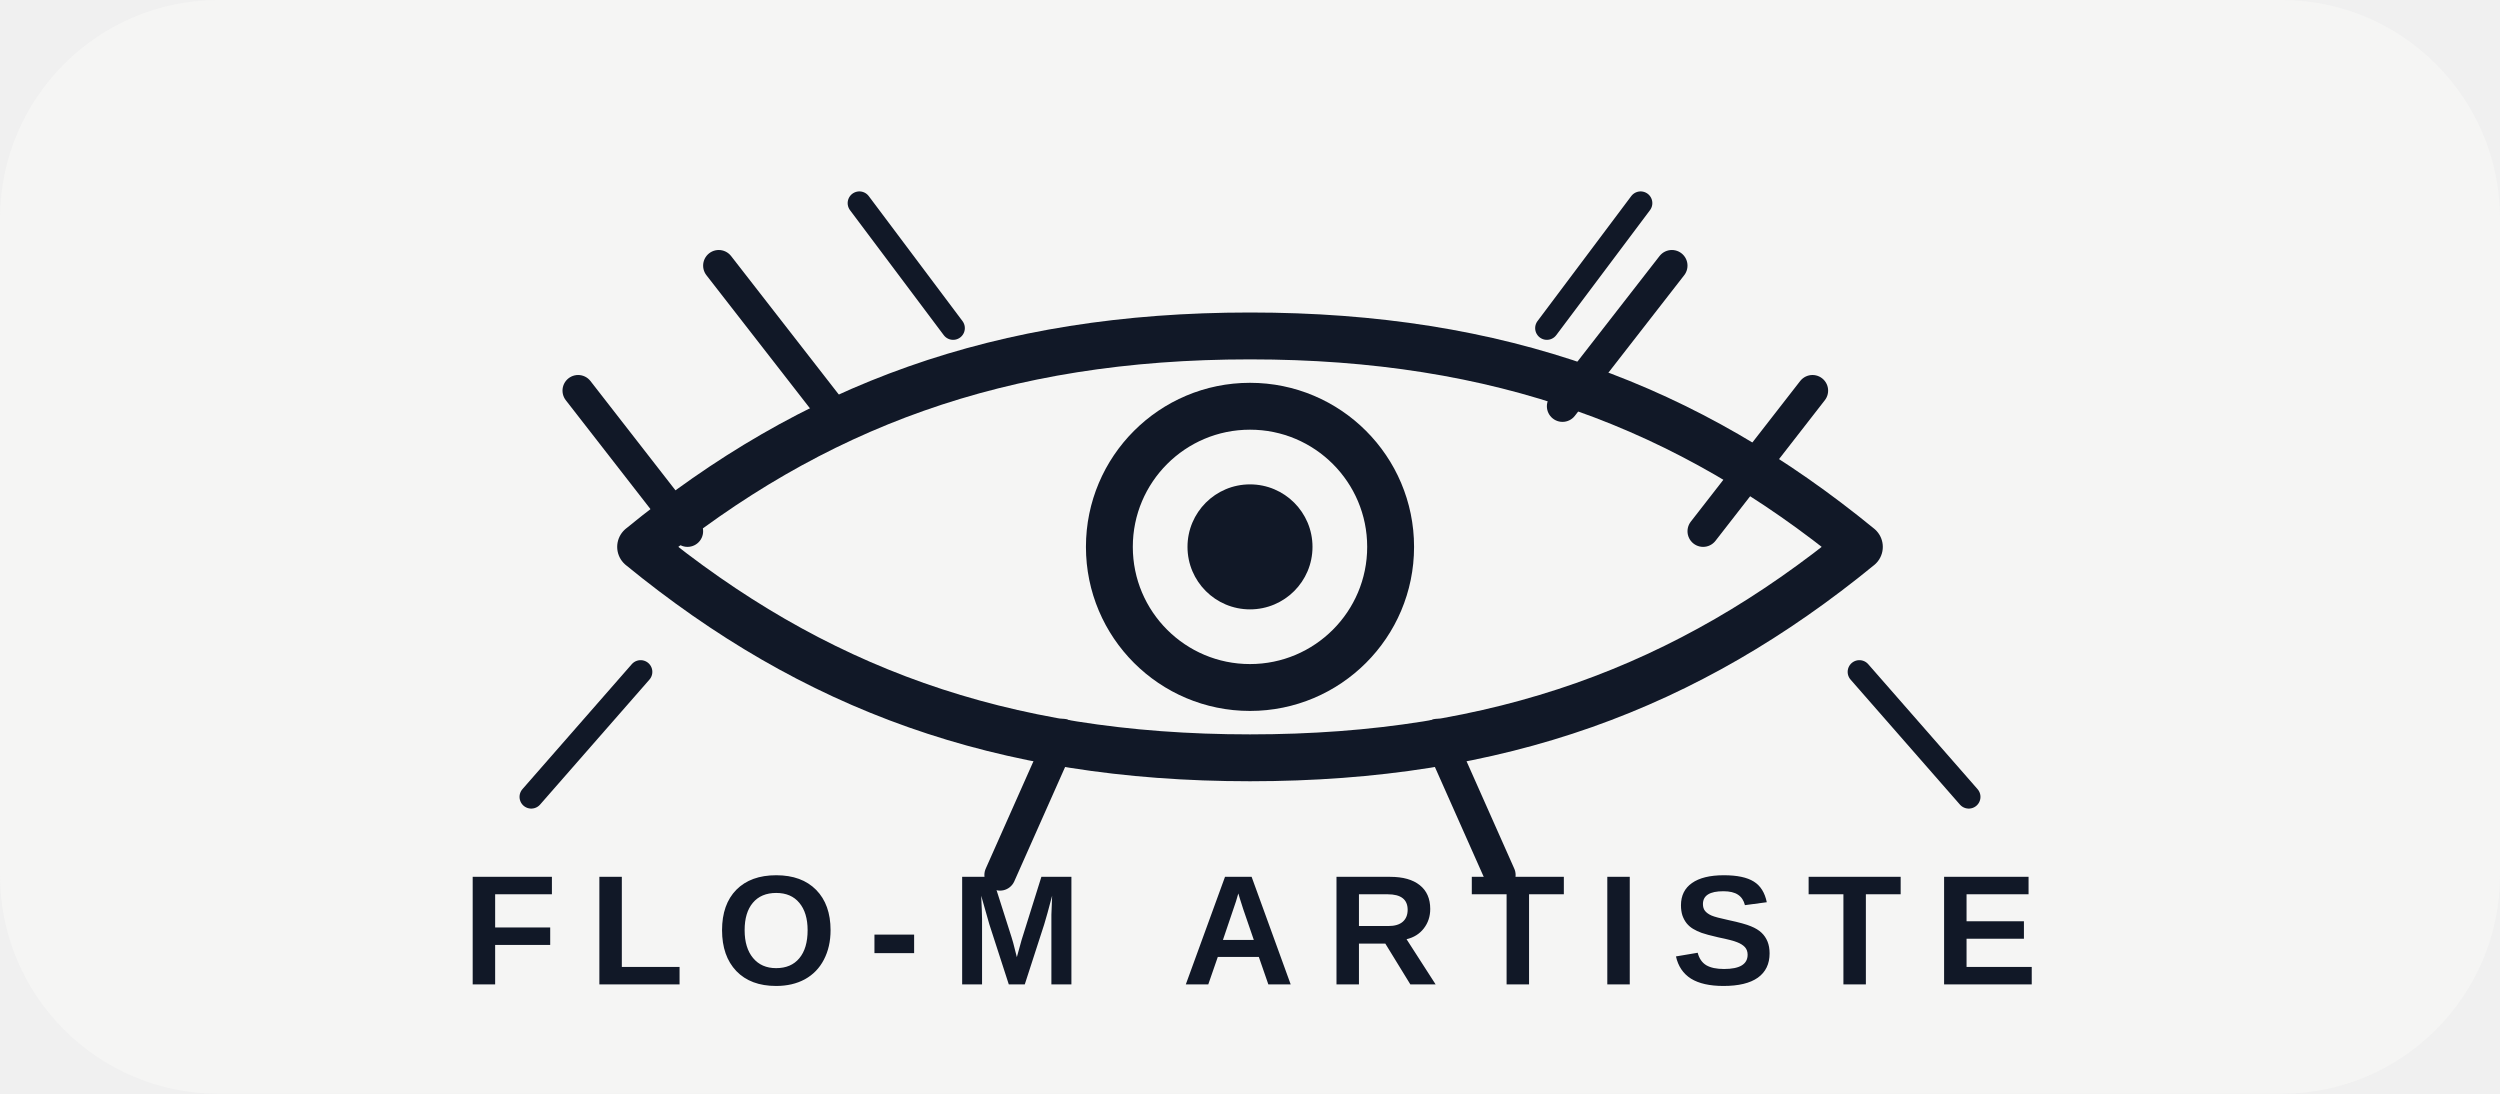
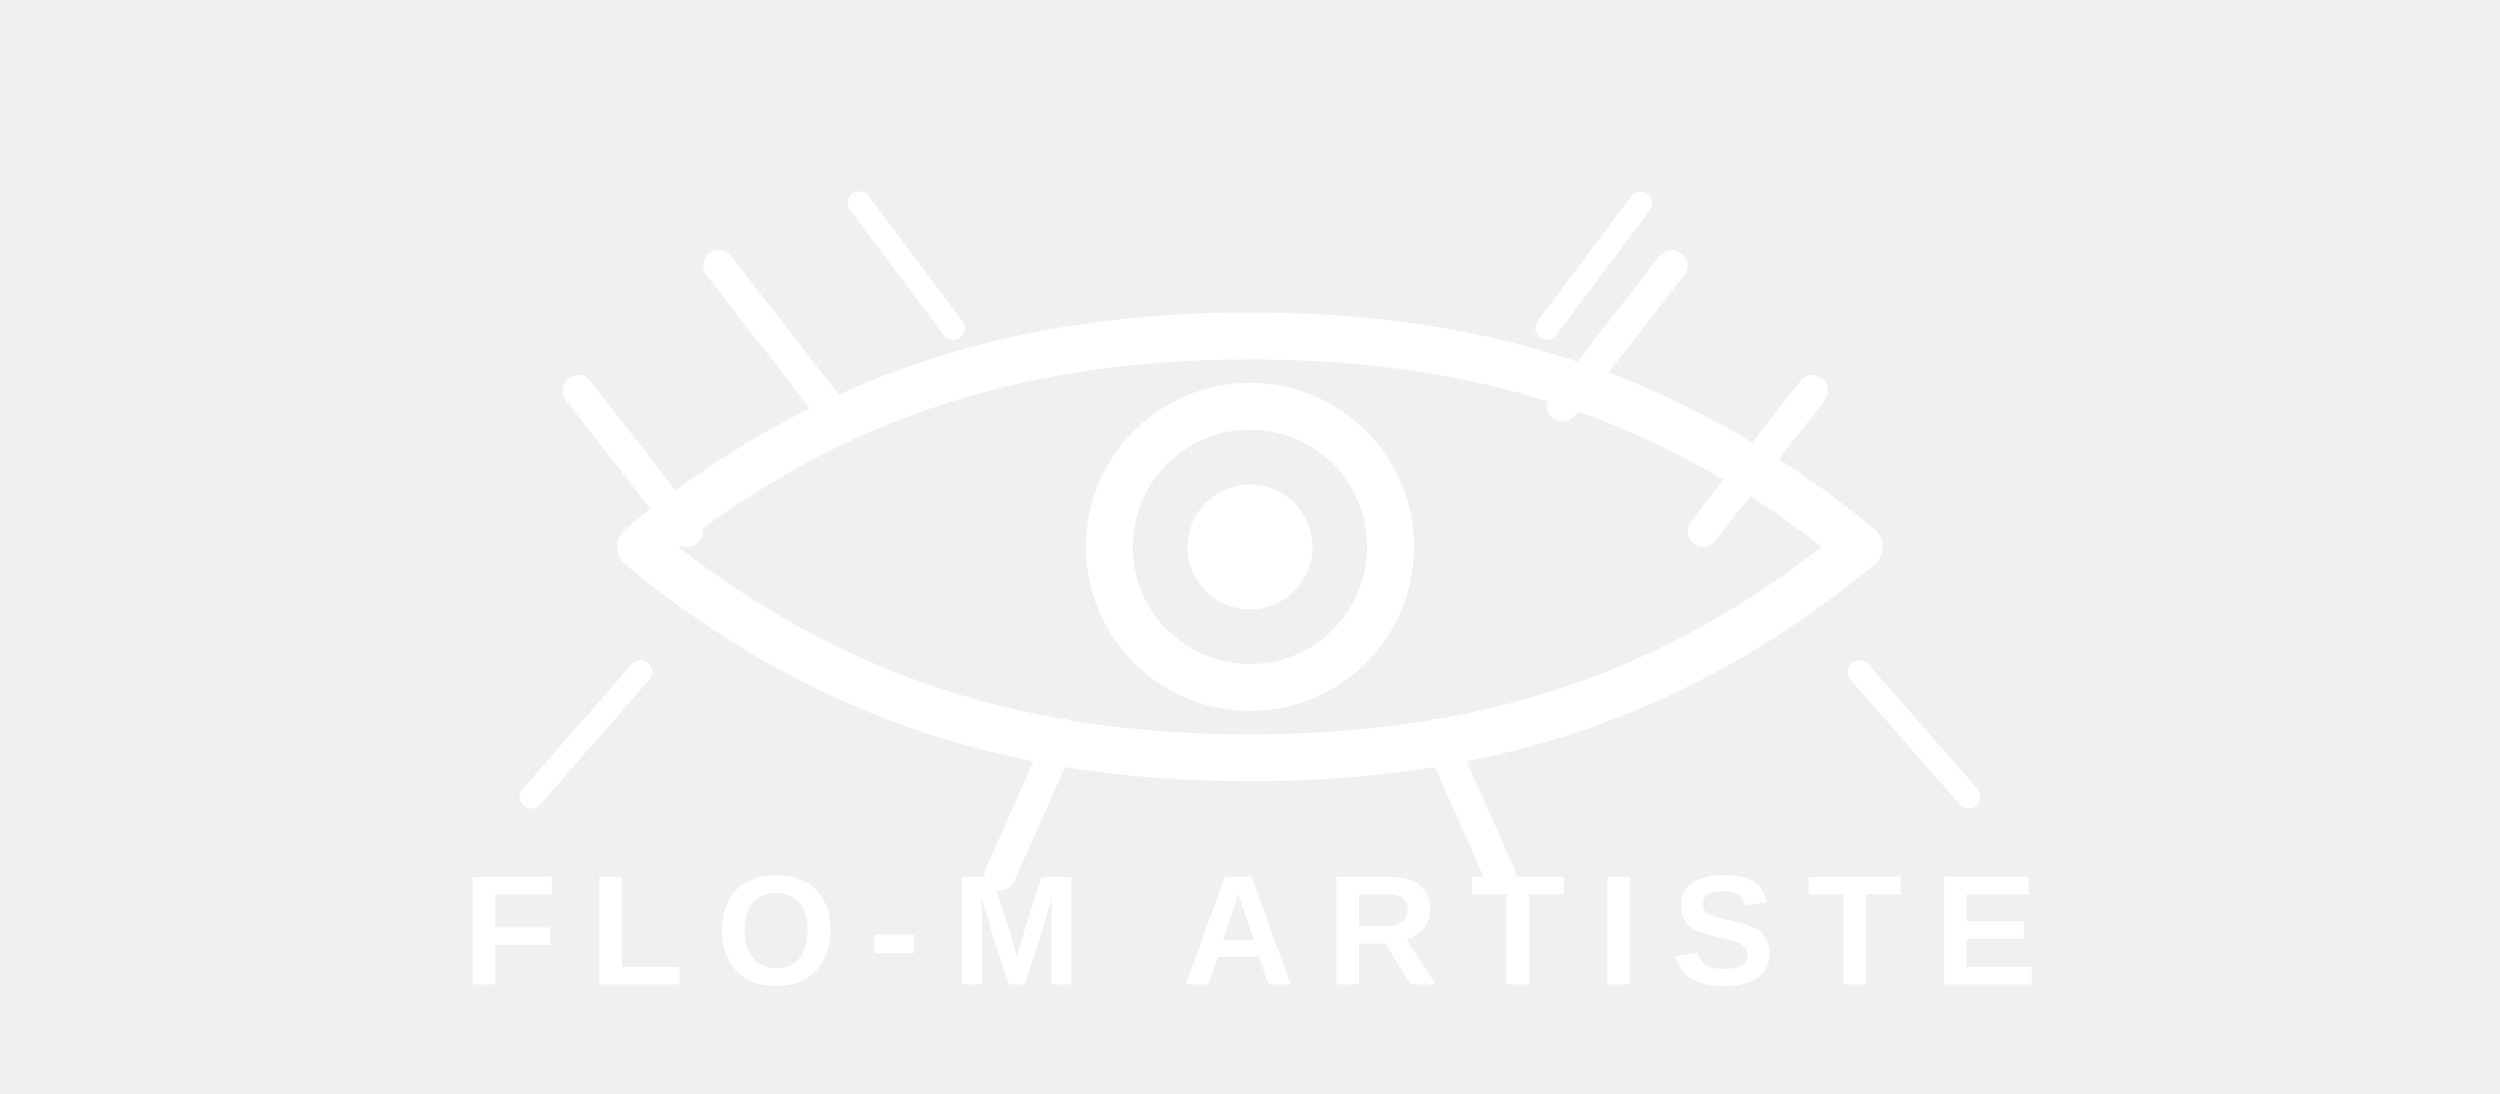
- <svg xmlns="http://www.w3.org/2000/svg" viewBox="0 0 320 140" role="img" aria-labelledby="title">
+ <svg xmlns="http://www.w3.org/2000/svg" viewBox="0 0 320 140" role="img">
  <g fill="none" fill-rule="evenodd">
-     <rect width="320" height="140" rx="28" fill="#F5F5F4" />
-     <g stroke="#111827" stroke-linecap="round" stroke-linejoin="round" transform="translate(64 24)">
+     <g stroke="white" stroke-linecap="round" stroke-linejoin="round" transform="translate(64 24)">
      <path d="M18 46c22-18 46-27 78-27s56 9 78 27c-22 18-46 27-78 27S40 64 18 46Z" stroke-width="6" />
      <circle cx="96" cy="46" r="18" stroke-width="6" />
-       <circle cx="96" cy="46" r="8" fill="#111827" stroke="none" />
+       <circle cx="96" cy="46" r="8" fill="white" stroke="none" />
      <path d="M24 44l-14-18M42 28 28 10M154 44l14-18M136 28l14-18M72 70l-8 18M120 70l8 18" stroke-width="4" />
      <path d="M58 18 46 2M134 18l12-16M18 62 4 78M174 62l14 16" stroke-width="3" />
    </g>
-     <text x="160" y="126" fill="#111827" font-family="Arial, Helvetica, sans-serif" font-size="20" font-weight="700" letter-spacing="4" text-anchor="middle">FLO-M ARTISTE</text>
+     <text x="160" y="126" fill="white" font-family="Arial, Helvetica, sans-serif" font-size="20" font-weight="700" letter-spacing="4" text-anchor="middle">FLO-M ARTISTE</text>
  </g>
</svg>
